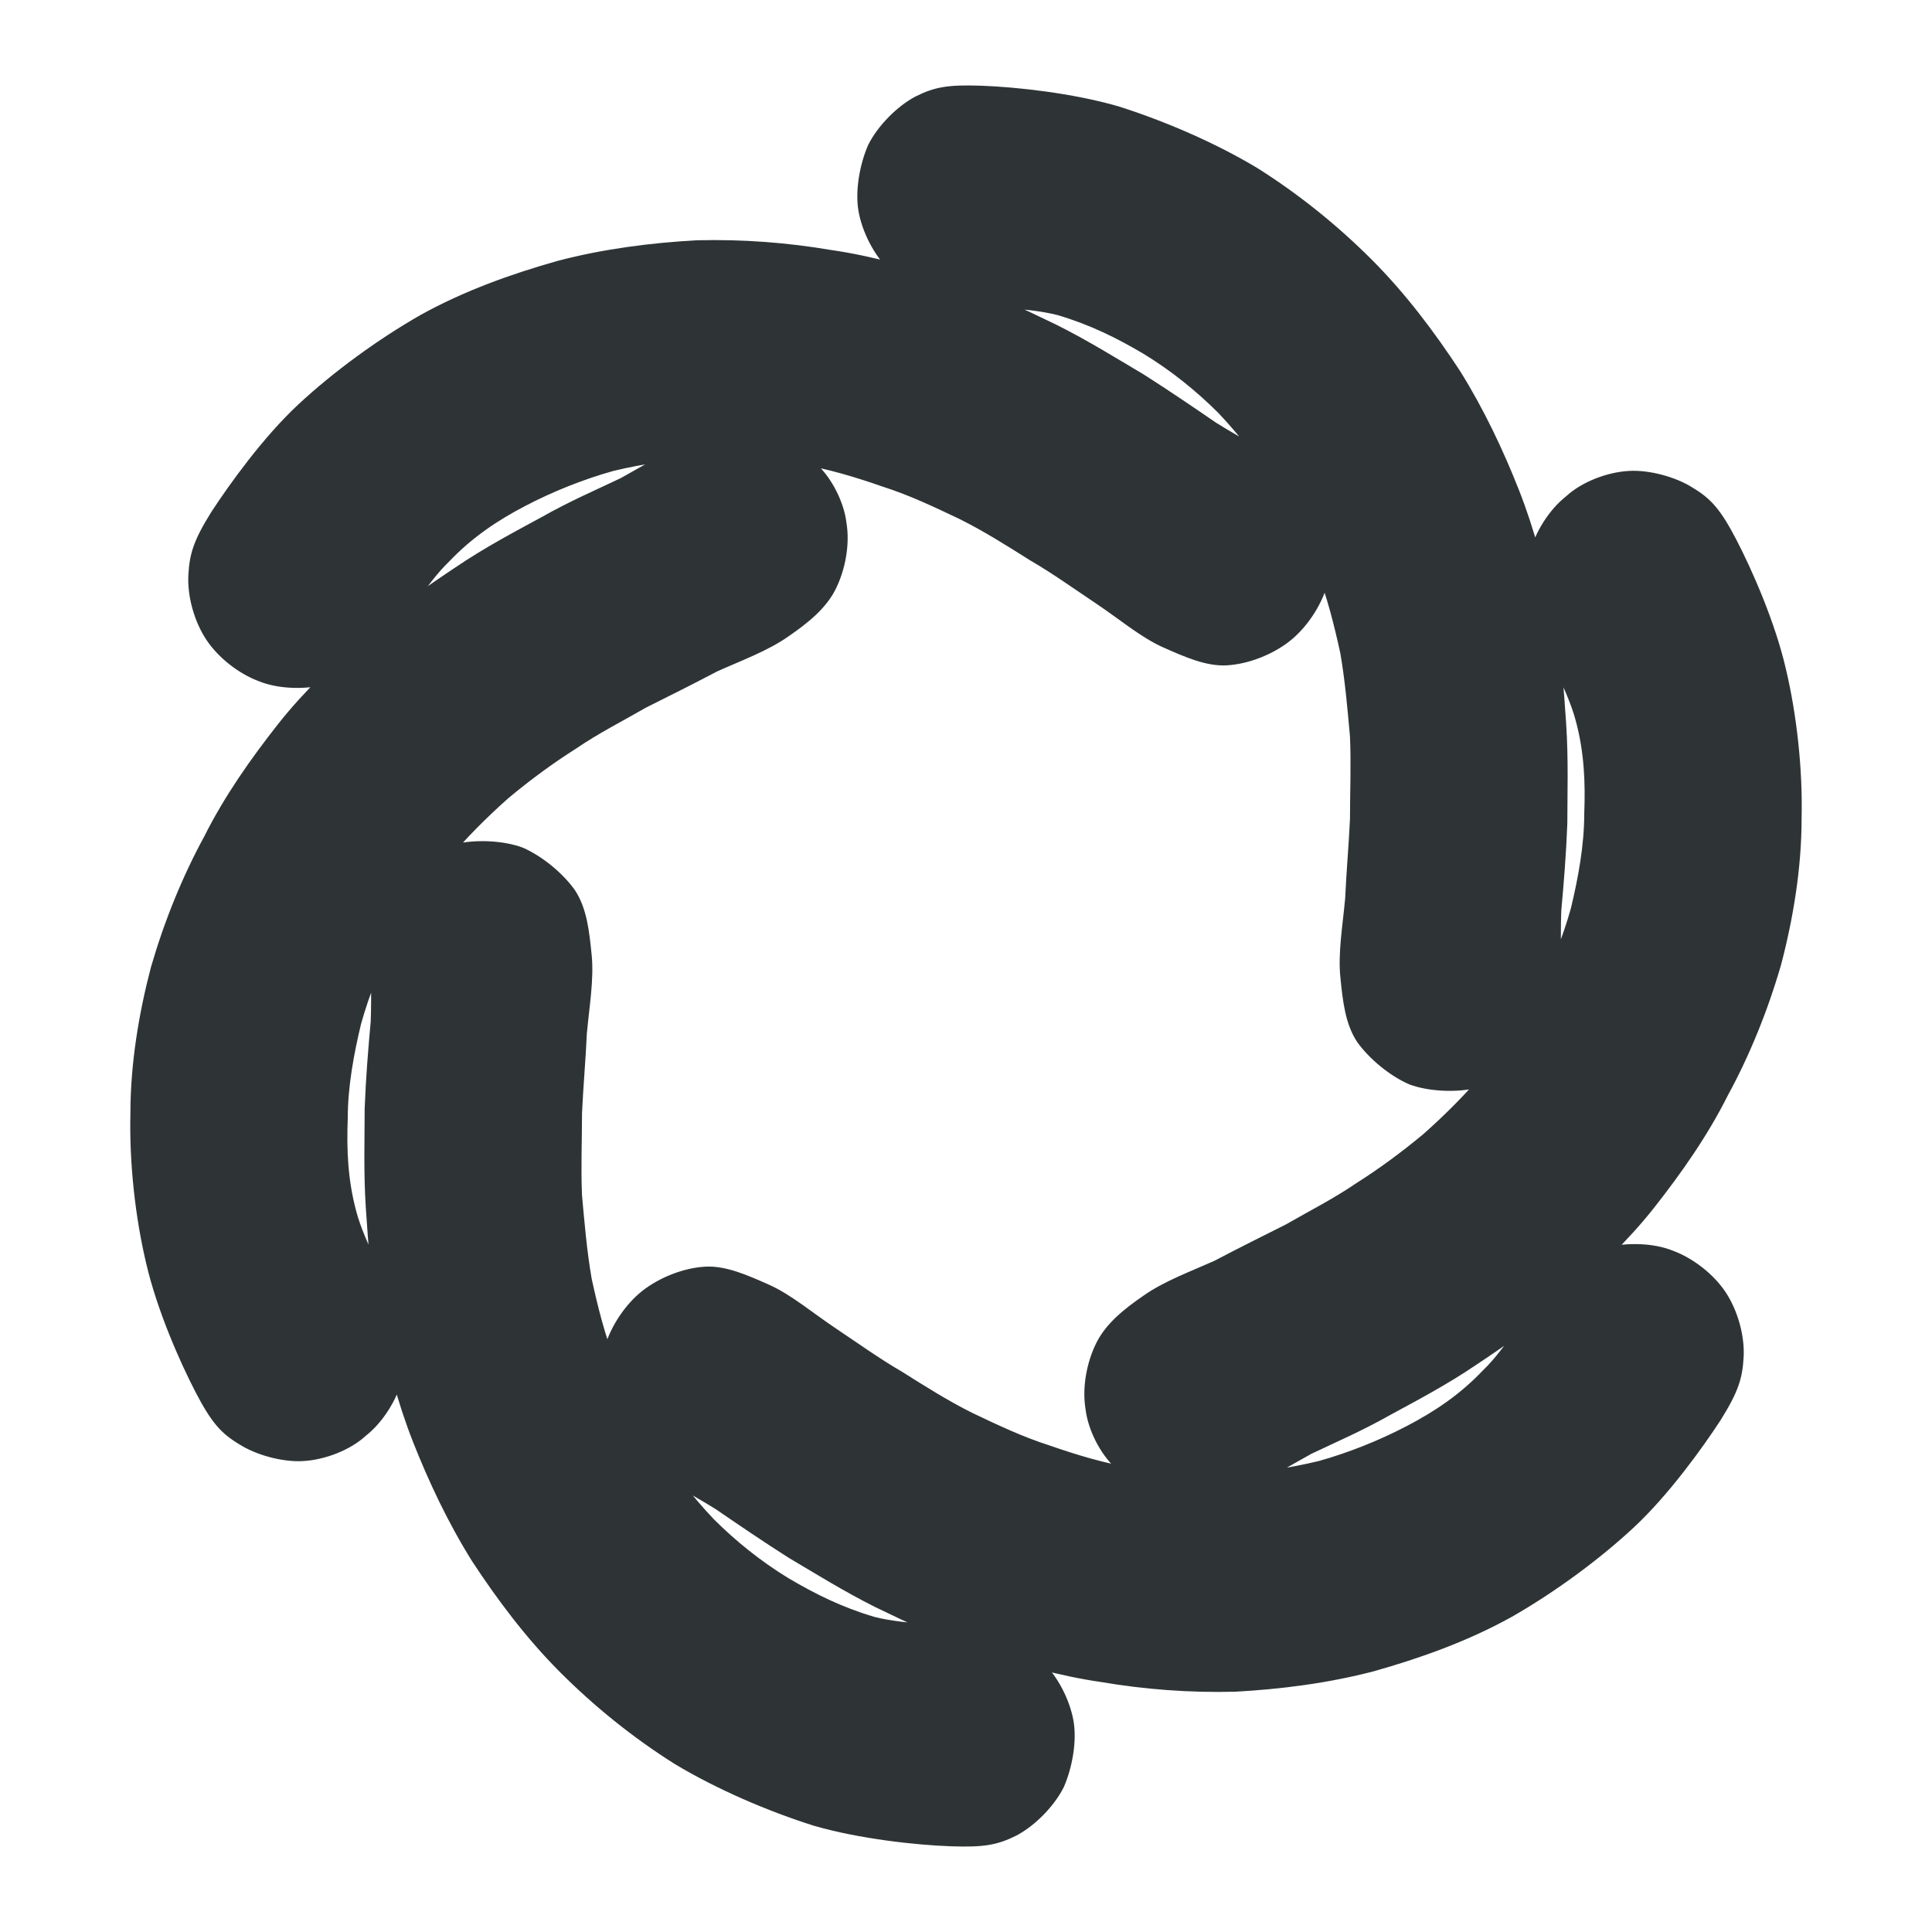
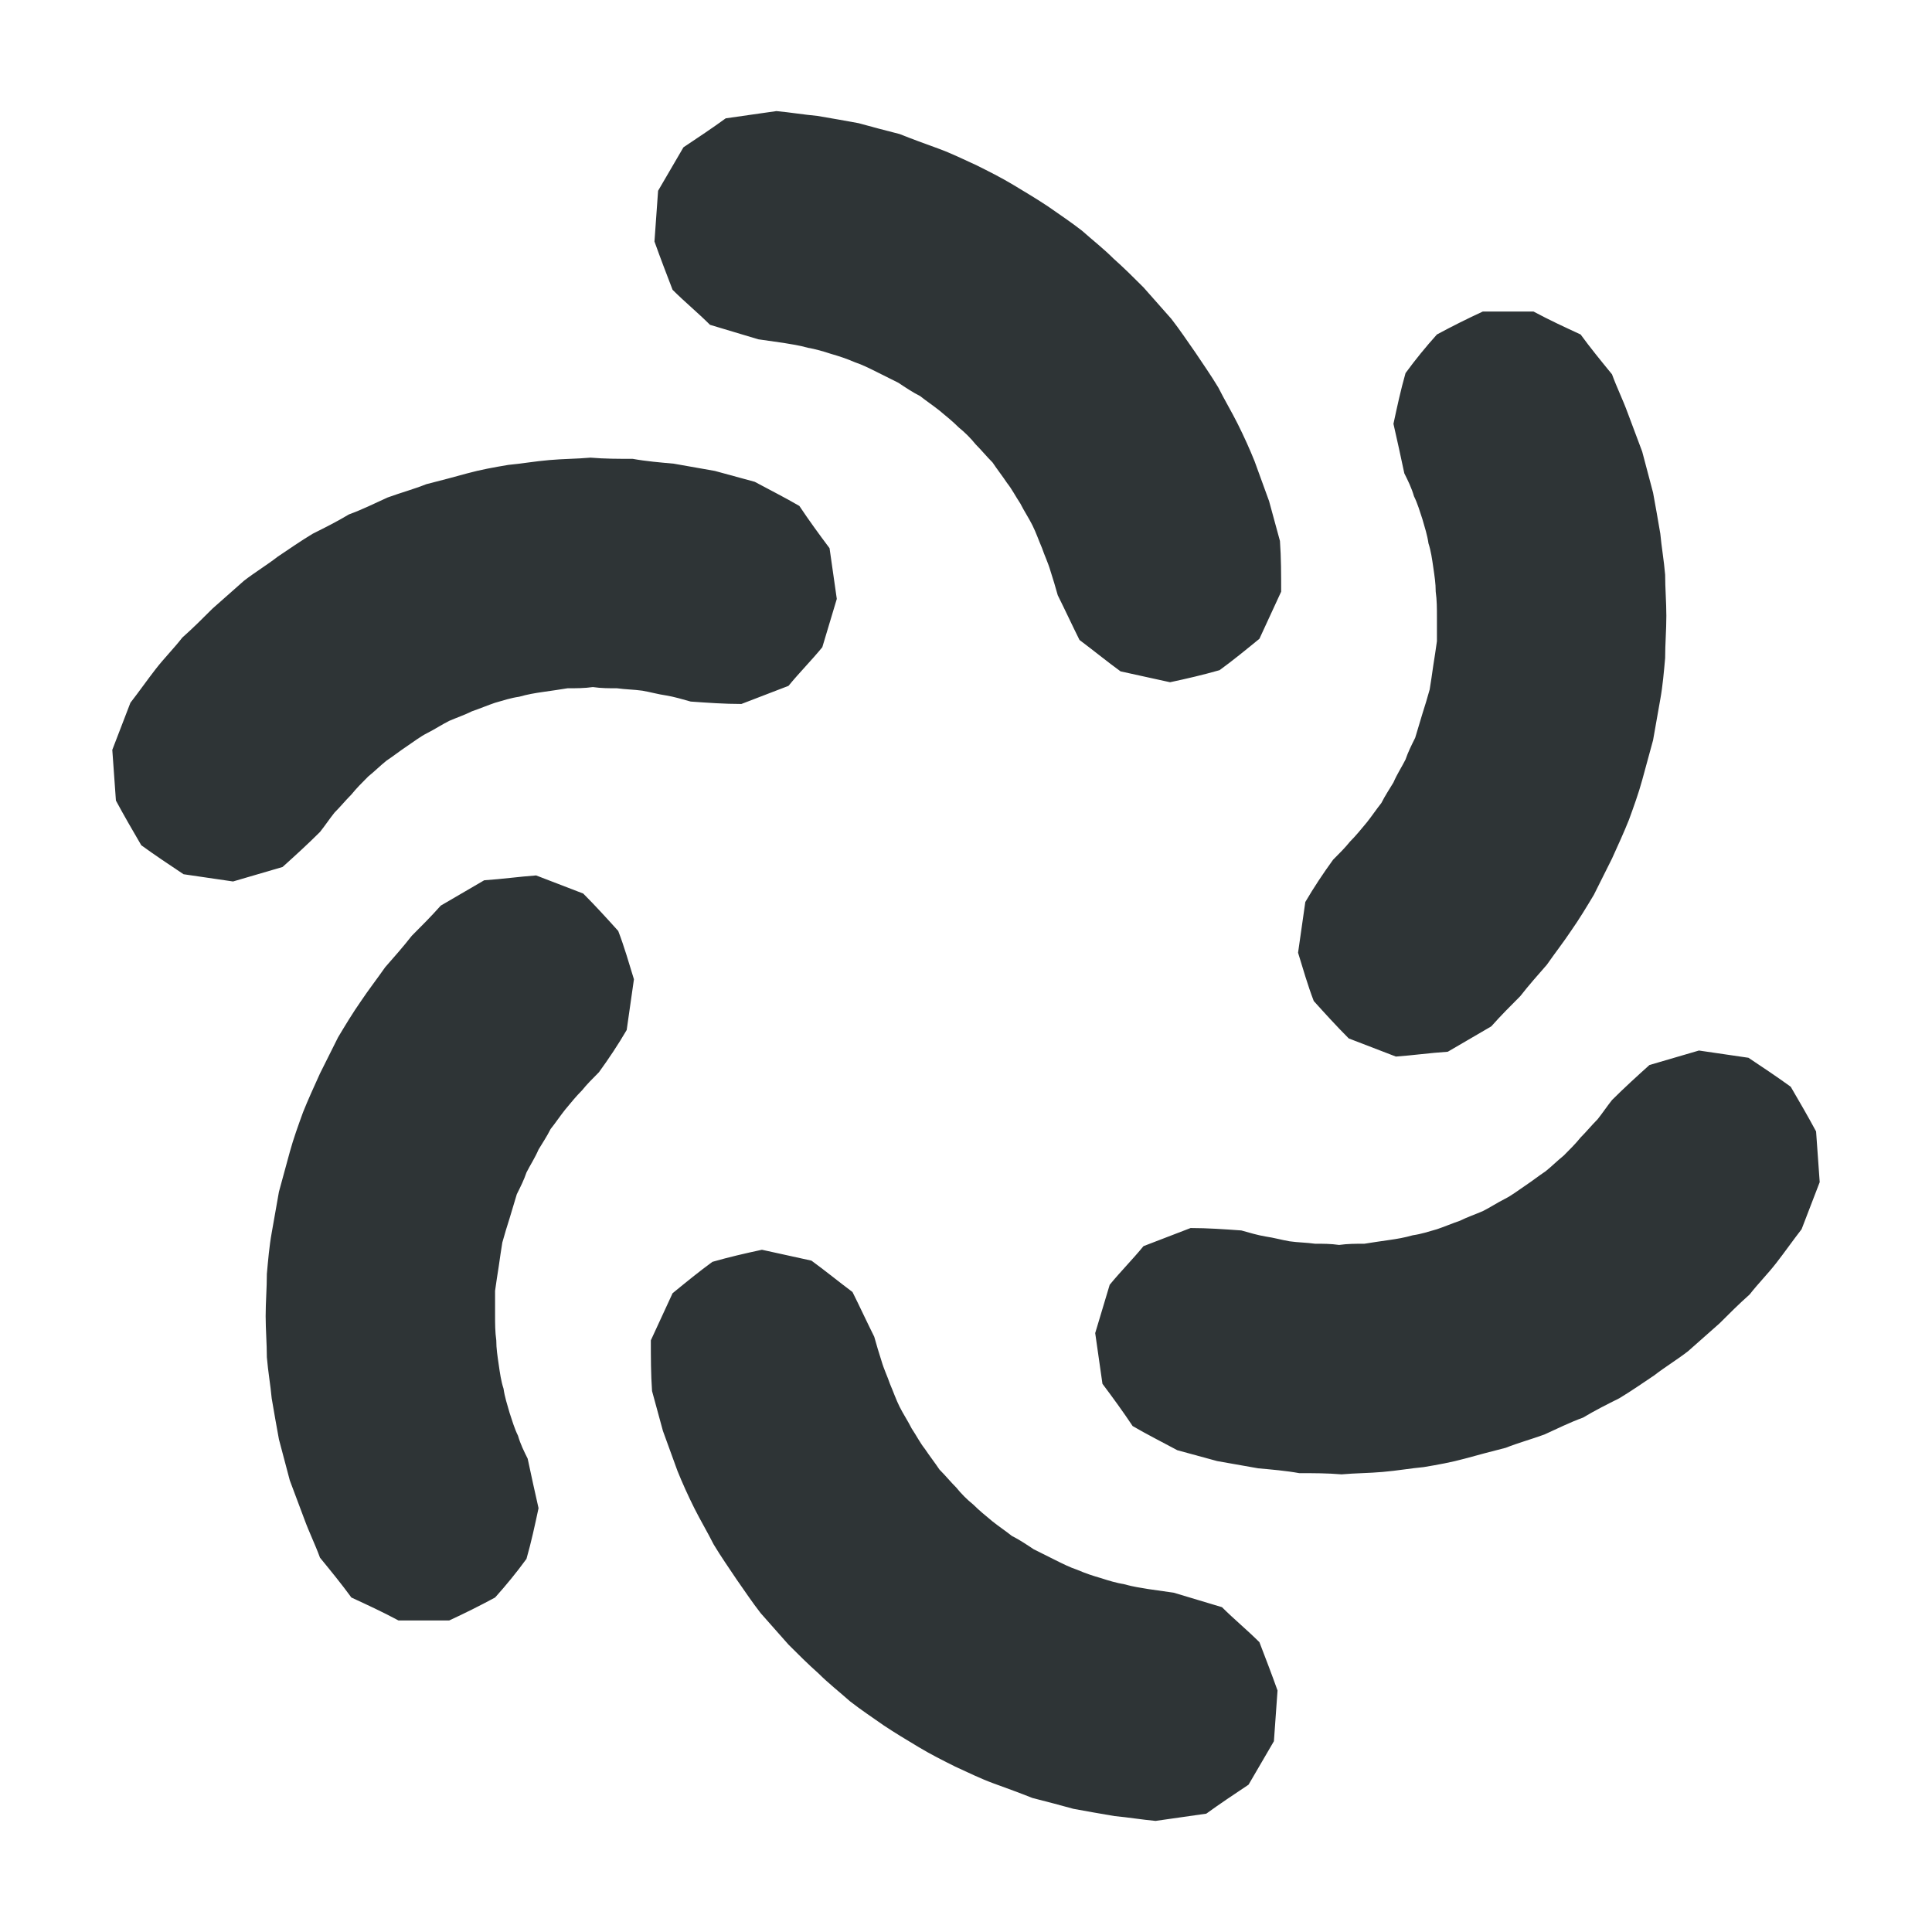
<svg xmlns="http://www.w3.org/2000/svg" width="16" height="16" viewBox="0 0 16 16">
  <g fill="#2e3436">
-     <path d="M7.87 2.49 C8.10 2.55 8.49 2.54 8.76 2.61 C9.03 2.69 9.25 2.80 9.47 2.93 C9.70 3.07 9.91 3.24 10.09 3.42 C10.27 3.61 10.43 3.82 10.57 4.03 C10.70 4.25 10.81 4.48 10.90 4.71 C10.99 4.94 11.05 5.18 11.10 5.41 C11.14 5.64 11.16 5.88 11.18 6.10 C11.19 6.33 11.18 6.55 11.18 6.78 C11.17 7.00 11.15 7.22 11.14 7.44 C11.12 7.66 11.08 7.89 11.10 8.09 C11.12 8.29 11.14 8.48 11.24 8.63 C11.34 8.77 11.51 8.91 11.67 8.98 C11.83 9.04 12.06 9.05 12.23 9.01 C12.40 8.97 12.58 8.85 12.69 8.71 C12.81 8.57 12.86 8.39 12.90 8.19 C12.94 8.00 12.92 7.77 12.93 7.54 C12.95 7.32 12.97 7.08 12.98 6.82 C12.98 6.57 12.99 6.29 12.97 5.99 C12.95 5.70 12.93 5.38 12.86 5.06 C12.80 4.74 12.71 4.39 12.58 4.06 C12.45 3.73 12.29 3.39 12.09 3.07 C11.88 2.75 11.64 2.43 11.36 2.15 C11.08 1.87 10.76 1.61 10.41 1.39 C10.06 1.18 9.64 1.00 9.26 0.88 C8.88 0.77 8.41 0.72 8.13 0.71 C7.85 0.70 7.74 0.72 7.58 0.80 C7.43 0.88 7.27 1.04 7.19 1.20 C7.12 1.36 7.08 1.58 7.11 1.75 C7.14 1.92 7.24 2.12 7.37 2.24 C7.50 2.37 7.64 2.43 7.87 2.49 Z M12.71 5.13 C12.77 5.36 12.98 5.70 13.05 5.97 C13.12 6.23 13.13 6.48 13.12 6.74 C13.12 7.00 13.07 7.27 13.01 7.52 C12.94 7.77 12.84 8.02 12.72 8.24 C12.60 8.47 12.45 8.68 12.30 8.87 C12.14 9.06 11.97 9.23 11.79 9.39 C11.61 9.54 11.42 9.68 11.23 9.80 C11.04 9.93 10.84 10.03 10.65 10.14 C10.45 10.24 10.25 10.34 10.06 10.44 C9.86 10.53 9.64 10.61 9.47 10.73 C9.31 10.84 9.16 10.96 9.08 11.12 C9.00 11.28 8.96 11.49 8.99 11.67 C9.01 11.84 9.11 12.04 9.24 12.16 C9.36 12.29 9.56 12.39 9.73 12.42 C9.91 12.45 10.09 12.40 10.28 12.34 C10.47 12.27 10.66 12.15 10.86 12.04 C11.07 11.94 11.28 11.85 11.51 11.72 C11.73 11.60 11.98 11.47 12.23 11.30 C12.47 11.14 12.73 10.96 12.98 10.74 C13.22 10.52 13.48 10.28 13.70 10.00 C13.92 9.72 14.14 9.41 14.31 9.07 C14.49 8.74 14.64 8.37 14.75 7.99 C14.85 7.61 14.92 7.19 14.92 6.78 C14.93 6.37 14.88 5.92 14.79 5.54 C14.70 5.15 14.51 4.72 14.38 4.47 C14.25 4.22 14.17 4.13 14.02 4.04 C13.88 3.95 13.66 3.89 13.49 3.90 C13.31 3.91 13.10 3.99 12.97 4.11 C12.83 4.22 12.71 4.41 12.67 4.58 C12.63 4.75 12.64 4.90 12.71 5.13 Z M12.84 10.64 C12.67 10.81 12.48 11.16 12.28 11.35 C12.09 11.55 11.88 11.69 11.65 11.81 C11.42 11.93 11.17 12.03 10.92 12.10 C10.67 12.16 10.40 12.20 10.15 12.21 C9.90 12.22 9.64 12.19 9.40 12.16 C9.15 12.12 8.92 12.05 8.69 11.97 C8.47 11.90 8.26 11.80 8.05 11.70 C7.85 11.60 7.66 11.48 7.47 11.36 C7.28 11.25 7.10 11.12 6.92 11.00 C6.74 10.88 6.55 10.72 6.37 10.64 C6.19 10.56 6.01 10.48 5.84 10.49 C5.66 10.50 5.46 10.58 5.32 10.69 C5.18 10.80 5.06 10.98 5.01 11.15 C4.97 11.32 4.98 11.55 5.04 11.71 C5.10 11.88 5.24 12.01 5.39 12.14 C5.53 12.28 5.74 12.38 5.93 12.50 C6.12 12.63 6.31 12.76 6.53 12.90 C6.75 13.03 6.99 13.18 7.25 13.31 C7.52 13.44 7.81 13.58 8.12 13.68 C8.43 13.78 8.77 13.88 9.12 13.93 C9.47 13.99 9.85 14.02 10.23 14.01 C10.60 13.99 11.00 13.94 11.38 13.84 C11.77 13.73 12.16 13.59 12.52 13.39 C12.87 13.19 13.24 12.92 13.53 12.65 C13.82 12.38 14.10 11.99 14.25 11.76 C14.40 11.52 14.43 11.41 14.44 11.24 C14.45 11.06 14.39 10.85 14.29 10.70 C14.19 10.55 14.02 10.42 13.86 10.36 C13.69 10.29 13.47 10.29 13.30 10.33 C13.13 10.38 13.01 10.47 12.84 10.64 Z M8.13 13.51 C7.90 13.45 7.51 13.46 7.24 13.39 C6.97 13.31 6.75 13.20 6.53 13.07 C6.30 12.93 6.09 12.76 5.91 12.58 C5.73 12.39 5.57 12.18 5.43 11.97 C5.30 11.75 5.19 11.52 5.10 11.29 C5.01 11.06 4.95 10.82 4.90 10.59 C4.86 10.36 4.84 10.12 4.82 9.90 C4.81 9.67 4.82 9.45 4.82 9.22 C4.83 9.00 4.85 8.78 4.86 8.56 C4.88 8.34 4.92 8.11 4.90 7.91 C4.88 7.71 4.86 7.52 4.76 7.37 C4.66 7.23 4.49 7.09 4.33 7.02 C4.17 6.96 3.94 6.95 3.77 6.99 C3.60 7.03 3.42 7.15 3.31 7.29 C3.19 7.43 3.14 7.61 3.10 7.81 C3.06 8.00 3.08 8.23 3.07 8.46 C3.05 8.68 3.03 8.92 3.02 9.18 C3.02 9.43 3.01 9.71 3.03 10.01 C3.05 10.30 3.07 10.62 3.14 10.94 C3.20 11.26 3.29 11.61 3.42 11.94 C3.55 12.27 3.71 12.61 3.91 12.93 C4.12 13.25 4.36 13.57 4.64 13.85 C4.92 14.13 5.24 14.39 5.59 14.61 C5.94 14.82 6.36 15.00 6.74 15.12 C7.12 15.23 7.59 15.28 7.87 15.29 C8.15 15.30 8.26 15.28 8.42 15.20 C8.57 15.12 8.73 14.96 8.81 14.80 C8.88 14.64 8.92 14.42 8.89 14.25 C8.86 14.08 8.76 13.88 8.63 13.76 C8.50 13.63 8.36 13.57 8.13 13.51 Z M3.29 10.87 C3.23 10.64 3.02 10.30 2.95 10.03 C2.88 9.77 2.87 9.52 2.88 9.26 C2.88 9.00 2.93 8.73 2.99 8.48 C3.06 8.23 3.16 7.98 3.28 7.76 C3.40 7.53 3.55 7.32 3.70 7.13 C3.86 6.94 4.03 6.77 4.21 6.61 C4.39 6.46 4.58 6.32 4.77 6.20 C4.96 6.07 5.16 5.97 5.35 5.86 C5.55 5.76 5.75 5.66 5.94 5.56 C6.14 5.47 6.36 5.39 6.53 5.27 C6.69 5.16 6.84 5.04 6.92 4.88 C7.00 4.72 7.04 4.51 7.01 4.33 C6.99 4.16 6.89 3.96 6.76 3.84 C6.64 3.71 6.44 3.61 6.27 3.58 C6.09 3.55 5.91 3.60 5.72 3.66 C5.53 3.73 5.34 3.85 5.14 3.96 C4.93 4.06 4.72 4.15 4.49 4.28 C4.27 4.40 4.02 4.53 3.77 4.70 C3.53 4.86 3.27 5.04 3.02 5.26 C2.78 5.48 2.52 5.72 2.30 6.00 C2.08 6.28 1.86 6.59 1.69 6.93 C1.51 7.26 1.36 7.63 1.25 8.01 C1.15 8.39 1.08 8.81 1.08 9.22 C1.07 9.63 1.12 10.08 1.21 10.46 C1.30 10.85 1.49 11.28 1.62 11.53 C1.75 11.78 1.83 11.87 1.98 11.96 C2.12 12.05 2.34 12.11 2.51 12.10 C2.69 12.09 2.90 12.01 3.03 11.89 C3.17 11.78 3.29 11.59 3.33 11.42 C3.37 11.25 3.36 11.10 3.29 10.87 Z M3.16 5.36 C3.33 5.19 3.52 4.84 3.72 4.65 C3.91 4.45 4.12 4.31 4.35 4.19 C4.58 4.07 4.83 3.97 5.08 3.90 C5.33 3.84 5.60 3.80 5.85 3.79 C6.10 3.78 6.36 3.81 6.60 3.84 C6.85 3.88 7.08 3.95 7.31 4.03 C7.53 4.10 7.74 4.20 7.95 4.30 C8.15 4.40 8.34 4.52 8.53 4.64 C8.72 4.75 8.90 4.88 9.08 5.00 C9.26 5.12 9.45 5.28 9.63 5.36 C9.81 5.44 9.99 5.52 10.16 5.51 C10.34 5.50 10.54 5.42 10.68 5.31 C10.82 5.20 10.94 5.02 10.99 4.85 C11.03 4.68 11.02 4.45 10.96 4.29 C10.90 4.12 10.76 3.99 10.61 3.86 C10.47 3.72 10.26 3.62 10.07 3.50 C9.88 3.37 9.69 3.24 9.47 3.10 C9.25 2.97 9.01 2.82 8.75 2.69 C8.48 2.56 8.19 2.42 7.88 2.32 C7.57 2.22 7.23 2.12 6.88 2.07 C6.53 2.01 6.15 1.98 5.77 1.99 C5.40 2.01 5.00 2.06 4.62 2.16 C4.23 2.27 3.84 2.41 3.48 2.61 C3.13 2.81 2.76 3.08 2.47 3.35 C2.18 3.62 1.90 4.01 1.75 4.24 C1.60 4.48 1.57 4.59 1.56 4.76 C1.55 4.94 1.61 5.15 1.71 5.30 C1.81 5.45 1.98 5.58 2.14 5.64 C2.31 5.71 2.53 5.71 2.70 5.67 C2.87 5.62 2.99 5.53 3.16 5.36 Z" />
+     <path d="M6.43 0.92 C6.54 0.93 6.66 0.95 6.77 0.96 C6.89 0.98 7.00 1.00 7.11 1.02 C7.22 1.05 7.33 1.08 7.45 1.11 C7.55 1.15 7.66 1.19 7.77 1.23 C7.88 1.27 7.98 1.32 8.09 1.37 C8.19 1.42 8.29 1.47 8.39 1.53 C8.49 1.59 8.59 1.65 8.68 1.71 C8.78 1.78 8.87 1.84 8.96 1.91 C9.05 1.99 9.14 2.06 9.22 2.14 C9.31 2.22 9.39 2.30 9.47 2.38 C9.55 2.47 9.62 2.55 9.70 2.64 C9.77 2.73 9.83 2.82 9.90 2.92 C9.96 3.01 10.03 3.11 10.09 3.21 C10.14 3.31 10.20 3.41 10.25 3.51 C10.30 3.61 10.35 3.72 10.39 3.82 C10.43 3.93 10.47 4.04 10.51 4.15 C10.54 4.26 10.57 4.37 10.60 4.48 C10.61 4.62 10.61 4.76 10.61 4.90 C10.55 5.03 10.49 5.16 10.43 5.29 C10.32 5.38 10.21 5.47 10.10 5.55 C9.96 5.59 9.83 5.62 9.69 5.65 C9.55 5.62 9.42 5.59 9.28 5.56 C9.17 5.48 9.06 5.39 8.94 5.30 C8.88 5.18 8.82 5.05 8.76 4.93 C8.74 4.86 8.72 4.79 8.70 4.73 C8.68 4.66 8.65 4.60 8.63 4.54 C8.60 4.47 8.58 4.41 8.55 4.35 C8.52 4.29 8.48 4.23 8.45 4.17 C8.41 4.11 8.38 4.05 8.34 4.00 C8.30 3.94 8.26 3.89 8.22 3.83 C8.17 3.78 8.13 3.73 8.08 3.68 C8.04 3.63 7.99 3.58 7.94 3.54 C7.89 3.49 7.84 3.45 7.78 3.40 C7.73 3.36 7.67 3.32 7.62 3.28 C7.56 3.25 7.50 3.21 7.44 3.17 C7.38 3.14 7.32 3.11 7.26 3.08 C7.20 3.05 7.14 3.02 7.08 3.00 C7.01 2.97 6.95 2.95 6.88 2.93 C6.82 2.91 6.75 2.89 6.69 2.88 C6.62 2.86 6.55 2.85 6.49 2.84 C6.42 2.83 6.35 2.82 6.28 2.81 C6.15 2.77 6.01 2.73 5.88 2.69 C5.78 2.59 5.67 2.50 5.57 2.40 C5.52 2.27 5.47 2.14 5.42 2.00 C5.43 1.86 5.44 1.72 5.45 1.58 C5.52 1.46 5.59 1.34 5.66 1.22 C5.78 1.14 5.90 1.06 6.01 0.98 C6.15 0.96 6.29 0.94 6.43 0.92 Z M13.35 3.10 C13.39 3.21 13.44 3.31 13.48 3.42 C13.52 3.53 13.56 3.63 13.60 3.74 C13.63 3.85 13.66 3.97 13.69 4.08 C13.71 4.19 13.73 4.30 13.75 4.42 C13.76 4.53 13.78 4.64 13.79 4.76 C13.79 4.87 13.80 4.99 13.80 5.10 C13.80 5.22 13.79 5.33 13.79 5.45 C13.78 5.56 13.77 5.68 13.75 5.79 C13.73 5.90 13.71 6.02 13.69 6.13 C13.66 6.24 13.63 6.35 13.60 6.46 C13.57 6.57 13.53 6.68 13.49 6.79 C13.45 6.89 13.40 7.00 13.35 7.11 C13.30 7.21 13.25 7.31 13.20 7.41 C13.14 7.51 13.08 7.61 13.01 7.71 C12.95 7.80 12.88 7.89 12.81 7.99 C12.74 8.07 12.66 8.16 12.59 8.25 C12.51 8.33 12.43 8.41 12.35 8.50 C12.23 8.57 12.11 8.64 11.99 8.71 C11.84 8.72 11.70 8.74 11.56 8.75 C11.43 8.70 11.30 8.65 11.17 8.60 C11.07 8.50 10.97 8.39 10.88 8.29 C10.83 8.16 10.79 8.02 10.75 7.89 C10.77 7.75 10.79 7.61 10.81 7.47 C10.88 7.35 10.96 7.23 11.04 7.12 C11.09 7.07 11.14 7.02 11.18 6.97 C11.23 6.92 11.27 6.87 11.32 6.81 C11.36 6.76 11.40 6.70 11.44 6.65 C11.47 6.59 11.51 6.53 11.54 6.48 C11.57 6.41 11.61 6.35 11.64 6.29 C11.66 6.23 11.69 6.17 11.72 6.11 C11.74 6.04 11.76 5.98 11.78 5.91 C11.80 5.85 11.82 5.78 11.84 5.71 C11.85 5.65 11.86 5.58 11.87 5.51 C11.88 5.45 11.89 5.38 11.90 5.31 C11.90 5.24 11.90 5.17 11.90 5.11 C11.90 5.04 11.90 4.97 11.89 4.90 C11.89 4.83 11.88 4.77 11.87 4.70 C11.86 4.63 11.85 4.56 11.83 4.50 C11.82 4.43 11.80 4.37 11.78 4.30 C11.76 4.24 11.74 4.17 11.71 4.11 C11.69 4.04 11.66 3.98 11.63 3.92 C11.60 3.78 11.57 3.64 11.54 3.51 C11.57 3.37 11.60 3.23 11.64 3.09 C11.72 2.98 11.81 2.87 11.90 2.77 C12.03 2.70 12.15 2.64 12.28 2.58 C12.42 2.58 12.56 2.58 12.70 2.58 C12.83 2.65 12.96 2.71 13.09 2.77 C13.17 2.88 13.26 2.99 13.35 3.10 Z M14.92 10.18 C14.85 10.27 14.78 10.37 14.71 10.46 C14.64 10.55 14.56 10.63 14.49 10.72 C14.40 10.80 14.32 10.88 14.24 10.96 C14.15 11.04 14.07 11.11 13.98 11.19 C13.89 11.26 13.79 11.32 13.70 11.39 C13.61 11.45 13.51 11.52 13.41 11.58 C13.31 11.63 13.21 11.68 13.11 11.74 C13.00 11.78 12.90 11.83 12.79 11.88 C12.68 11.92 12.57 11.95 12.47 11.99 C12.35 12.02 12.24 12.05 12.13 12.08 C12.02 12.11 11.91 12.13 11.79 12.15 C11.68 12.16 11.57 12.18 11.45 12.19 C11.34 12.20 11.22 12.20 11.11 12.21 C10.99 12.20 10.88 12.20 10.76 12.20 C10.65 12.18 10.53 12.17 10.42 12.16 C10.31 12.14 10.19 12.12 10.08 12.10 C9.97 12.07 9.86 12.04 9.75 12.01 C9.62 11.94 9.50 11.88 9.38 11.81 C9.30 11.69 9.22 11.58 9.13 11.46 C9.11 11.32 9.09 11.18 9.07 11.04 C9.11 10.91 9.15 10.77 9.19 10.64 C9.28 10.53 9.38 10.43 9.47 10.32 C9.60 10.27 9.73 10.22 9.86 10.17 C10.00 10.17 10.14 10.18 10.28 10.19 C10.35 10.21 10.42 10.23 10.48 10.24 C10.55 10.25 10.62 10.27 10.68 10.28 C10.75 10.29 10.82 10.29 10.89 10.30 C10.96 10.30 11.02 10.30 11.09 10.31 C11.16 10.30 11.23 10.30 11.30 10.30 C11.36 10.29 11.43 10.28 11.50 10.27 C11.57 10.26 11.63 10.25 11.70 10.23 C11.77 10.22 11.83 10.20 11.90 10.18 C11.96 10.16 12.03 10.13 12.09 10.11 C12.15 10.08 12.21 10.06 12.28 10.03 C12.34 10.00 12.40 9.96 12.46 9.93 C12.52 9.90 12.57 9.86 12.63 9.82 C12.69 9.78 12.74 9.74 12.80 9.70 C12.85 9.66 12.90 9.61 12.95 9.57 C13.00 9.52 13.05 9.47 13.09 9.42 C13.14 9.37 13.18 9.32 13.23 9.27 C13.27 9.22 13.31 9.16 13.35 9.11 C13.45 9.01 13.56 8.91 13.66 8.82 C13.80 8.78 13.93 8.74 14.07 8.70 C14.21 8.72 14.34 8.74 14.48 8.76 C14.60 8.84 14.72 8.92 14.83 9.00 C14.90 9.12 14.97 9.24 15.04 9.37 C15.05 9.51 15.06 9.65 15.07 9.79 C15.02 9.92 14.97 10.05 14.92 10.18 Z M9.57 15.08 C9.46 15.07 9.34 15.05 9.23 15.04 C9.11 15.02 9.00 15.00 8.89 14.98 C8.78 14.95 8.67 14.92 8.55 14.89 C8.45 14.85 8.34 14.81 8.23 14.77 C8.12 14.73 8.02 14.68 7.91 14.63 C7.81 14.58 7.71 14.53 7.61 14.47 C7.51 14.41 7.41 14.35 7.32 14.29 C7.22 14.22 7.13 14.16 7.04 14.09 C6.95 14.01 6.86 13.94 6.78 13.86 C6.69 13.78 6.61 13.70 6.53 13.62 C6.45 13.53 6.38 13.45 6.30 13.36 C6.23 13.27 6.17 13.18 6.10 13.08 C6.04 12.99 5.97 12.89 5.91 12.79 C5.86 12.69 5.80 12.59 5.75 12.49 C5.70 12.39 5.65 12.28 5.61 12.18 C5.57 12.07 5.53 11.96 5.49 11.85 C5.46 11.74 5.43 11.63 5.40 11.52 C5.39 11.38 5.39 11.24 5.39 11.10 C5.45 10.97 5.51 10.84 5.57 10.71 C5.68 10.62 5.79 10.53 5.90 10.45 C6.04 10.41 6.17 10.38 6.31 10.35 C6.45 10.38 6.58 10.41 6.72 10.44 C6.83 10.52 6.94 10.61 7.06 10.70 C7.12 10.82 7.18 10.95 7.24 11.07 C7.26 11.14 7.28 11.21 7.30 11.27 C7.32 11.34 7.35 11.40 7.37 11.46 C7.40 11.53 7.42 11.59 7.45 11.65 C7.48 11.71 7.52 11.77 7.55 11.83 C7.59 11.89 7.62 11.95 7.66 12.00 C7.70 12.06 7.74 12.11 7.78 12.17 C7.83 12.22 7.87 12.27 7.92 12.32 C7.96 12.37 8.01 12.42 8.06 12.46 C8.11 12.51 8.16 12.55 8.22 12.60 C8.27 12.64 8.33 12.68 8.38 12.72 C8.44 12.75 8.50 12.79 8.56 12.83 C8.62 12.86 8.68 12.89 8.74 12.92 C8.80 12.95 8.86 12.98 8.92 13.00 C8.99 13.03 9.05 13.05 9.12 13.07 C9.18 13.09 9.25 13.11 9.31 13.12 C9.38 13.14 9.45 13.15 9.51 13.16 C9.58 13.17 9.65 13.18 9.72 13.19 C9.85 13.23 9.99 13.27 10.12 13.31 C10.22 13.41 10.33 13.50 10.43 13.60 C10.48 13.73 10.53 13.86 10.58 14.00 C10.57 14.14 10.56 14.28 10.55 14.42 C10.48 14.54 10.41 14.66 10.34 14.78 C10.22 14.86 10.10 14.94 9.99 15.02 C9.85 15.04 9.71 15.06 9.57 15.08 Z M2.65 12.90 C2.61 12.79 2.56 12.69 2.52 12.58 C2.48 12.47 2.44 12.37 2.40 12.26 C2.37 12.15 2.34 12.03 2.31 11.92 C2.29 11.81 2.27 11.70 2.25 11.58 C2.24 11.47 2.22 11.36 2.21 11.24 C2.21 11.13 2.20 11.01 2.20 10.90 C2.20 10.78 2.21 10.67 2.21 10.55 C2.22 10.44 2.23 10.32 2.25 10.21 C2.27 10.10 2.29 9.98 2.31 9.87 C2.34 9.76 2.37 9.65 2.40 9.54 C2.43 9.43 2.47 9.32 2.51 9.21 C2.55 9.11 2.60 9.00 2.65 8.89 C2.70 8.79 2.75 8.69 2.80 8.59 C2.86 8.49 2.92 8.39 2.99 8.29 C3.05 8.20 3.12 8.11 3.19 8.01 C3.26 7.93 3.34 7.84 3.41 7.75 C3.49 7.67 3.57 7.59 3.65 7.50 C3.77 7.43 3.89 7.36 4.01 7.29 C4.16 7.28 4.30 7.26 4.44 7.25 C4.57 7.30 4.70 7.35 4.83 7.40 C4.93 7.50 5.03 7.61 5.12 7.71 C5.17 7.84 5.21 7.98 5.25 8.11 C5.23 8.25 5.21 8.39 5.19 8.53 C5.12 8.65 5.04 8.77 4.96 8.88 C4.91 8.93 4.86 8.98 4.82 9.03 C4.77 9.08 4.73 9.13 4.68 9.19 C4.64 9.24 4.60 9.30 4.56 9.35 C4.53 9.41 4.49 9.47 4.46 9.52 C4.43 9.59 4.39 9.65 4.36 9.71 C4.34 9.77 4.31 9.83 4.28 9.89 C4.26 9.96 4.24 10.02 4.22 10.09 C4.20 10.15 4.18 10.22 4.16 10.29 C4.15 10.35 4.14 10.42 4.13 10.49 C4.12 10.55 4.11 10.62 4.10 10.69 C4.10 10.76 4.10 10.83 4.10 10.89 C4.10 10.96 4.10 11.03 4.11 11.10 C4.11 11.17 4.12 11.23 4.13 11.30 C4.14 11.37 4.15 11.44 4.17 11.50 C4.18 11.57 4.20 11.63 4.22 11.70 C4.24 11.76 4.26 11.83 4.29 11.89 C4.31 11.96 4.34 12.02 4.37 12.08 C4.40 12.22 4.43 12.36 4.46 12.49 C4.43 12.63 4.40 12.77 4.36 12.91 C4.28 13.02 4.19 13.13 4.10 13.23 C3.97 13.30 3.85 13.36 3.72 13.42 C3.58 13.42 3.44 13.42 3.30 13.42 C3.17 13.35 3.04 13.29 2.91 13.23 C2.83 13.12 2.74 13.01 2.65 12.90 Z M1.08 5.82 C1.15 5.73 1.22 5.63 1.29 5.54 C1.36 5.45 1.44 5.37 1.51 5.28 C1.60 5.20 1.68 5.12 1.76 5.04 C1.85 4.96 1.93 4.89 2.02 4.81 C2.11 4.74 2.21 4.68 2.30 4.61 C2.39 4.55 2.49 4.48 2.59 4.42 C2.69 4.37 2.79 4.32 2.89 4.26 C3.00 4.22 3.10 4.17 3.21 4.12 C3.32 4.08 3.43 4.05 3.53 4.01 C3.65 3.98 3.76 3.95 3.87 3.92 C3.98 3.89 4.09 3.87 4.21 3.85 C4.32 3.84 4.43 3.82 4.55 3.81 C4.66 3.80 4.78 3.80 4.89 3.79 C5.01 3.80 5.12 3.80 5.24 3.80 C5.35 3.82 5.47 3.83 5.58 3.84 C5.69 3.86 5.81 3.88 5.92 3.90 C6.03 3.93 6.14 3.96 6.25 3.99 C6.38 4.06 6.50 4.12 6.62 4.19 C6.70 4.31 6.78 4.42 6.87 4.54 C6.89 4.68 6.91 4.82 6.93 4.96 C6.89 5.09 6.85 5.23 6.81 5.36 C6.72 5.47 6.62 5.57 6.53 5.68 C6.40 5.73 6.27 5.78 6.14 5.83 C6.00 5.83 5.86 5.82 5.72 5.81 C5.65 5.79 5.58 5.77 5.52 5.76 C5.45 5.75 5.38 5.73 5.32 5.72 C5.25 5.71 5.18 5.71 5.11 5.70 C5.04 5.70 4.98 5.70 4.91 5.69 C4.84 5.70 4.77 5.70 4.70 5.70 C4.64 5.71 4.57 5.72 4.50 5.73 C4.43 5.74 4.37 5.75 4.30 5.77 C4.23 5.78 4.17 5.80 4.10 5.82 C4.04 5.84 3.97 5.87 3.91 5.89 C3.85 5.92 3.79 5.94 3.72 5.97 C3.66 6.00 3.60 6.04 3.54 6.07 C3.48 6.10 3.43 6.14 3.37 6.18 C3.31 6.22 3.26 6.26 3.20 6.30 C3.15 6.34 3.10 6.39 3.05 6.43 C3.00 6.48 2.95 6.53 2.91 6.58 C2.86 6.63 2.82 6.68 2.77 6.73 C2.73 6.78 2.69 6.84 2.65 6.89 C2.55 6.99 2.44 7.09 2.34 7.18 C2.20 7.22 2.07 7.26 1.93 7.30 C1.79 7.28 1.66 7.26 1.52 7.24 C1.40 7.16 1.28 7.08 1.17 7.00 C1.10 6.88 1.03 6.76 0.96 6.63 C0.95 6.49 0.94 6.35 0.93 6.21 C0.98 6.08 1.03 5.95 1.08 5.82 Z" />
  </g>
</svg>
